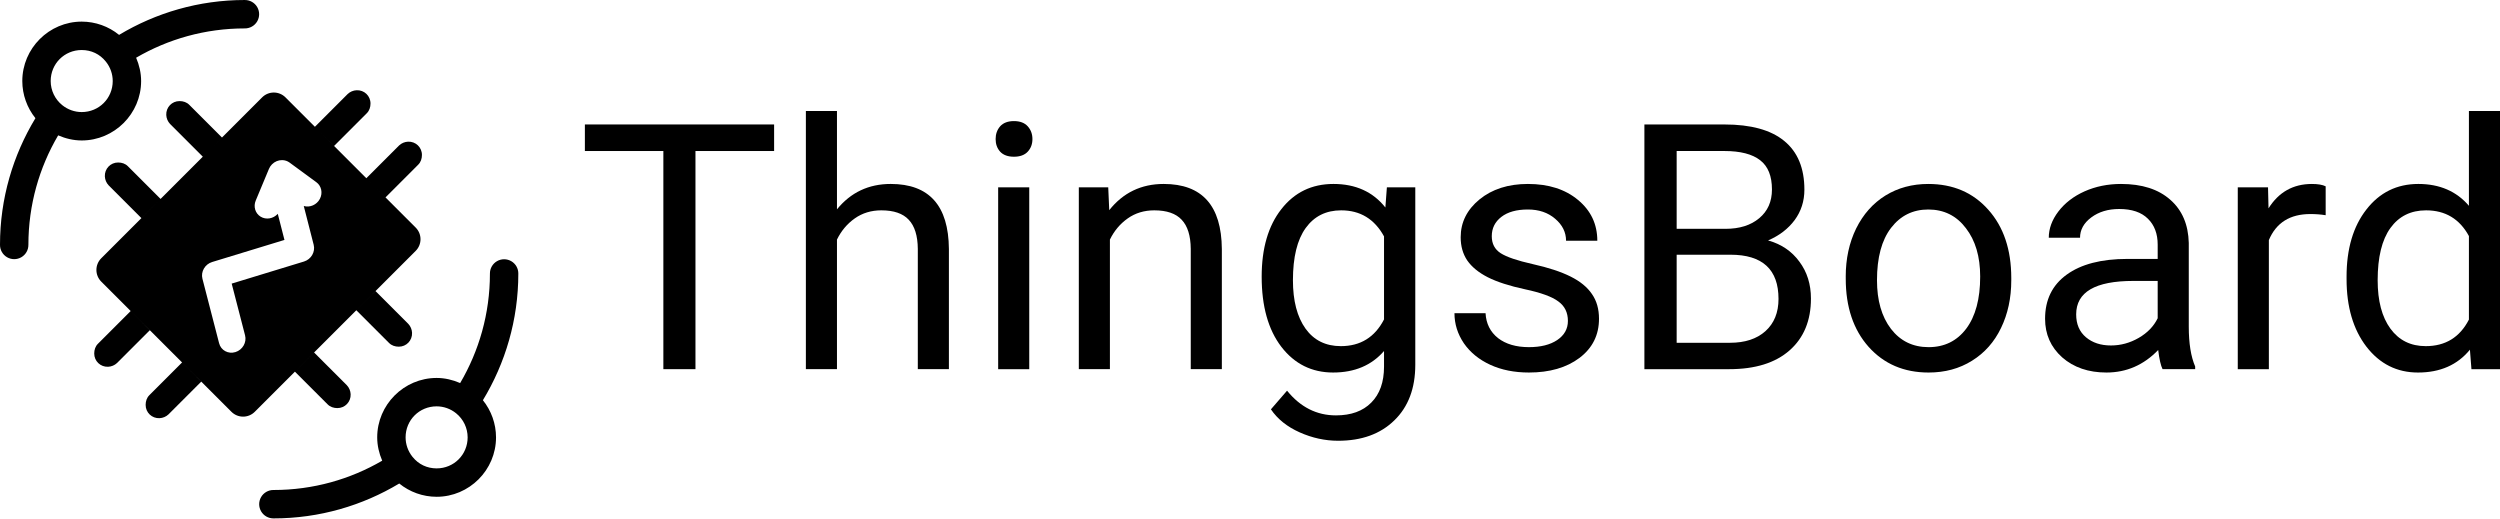
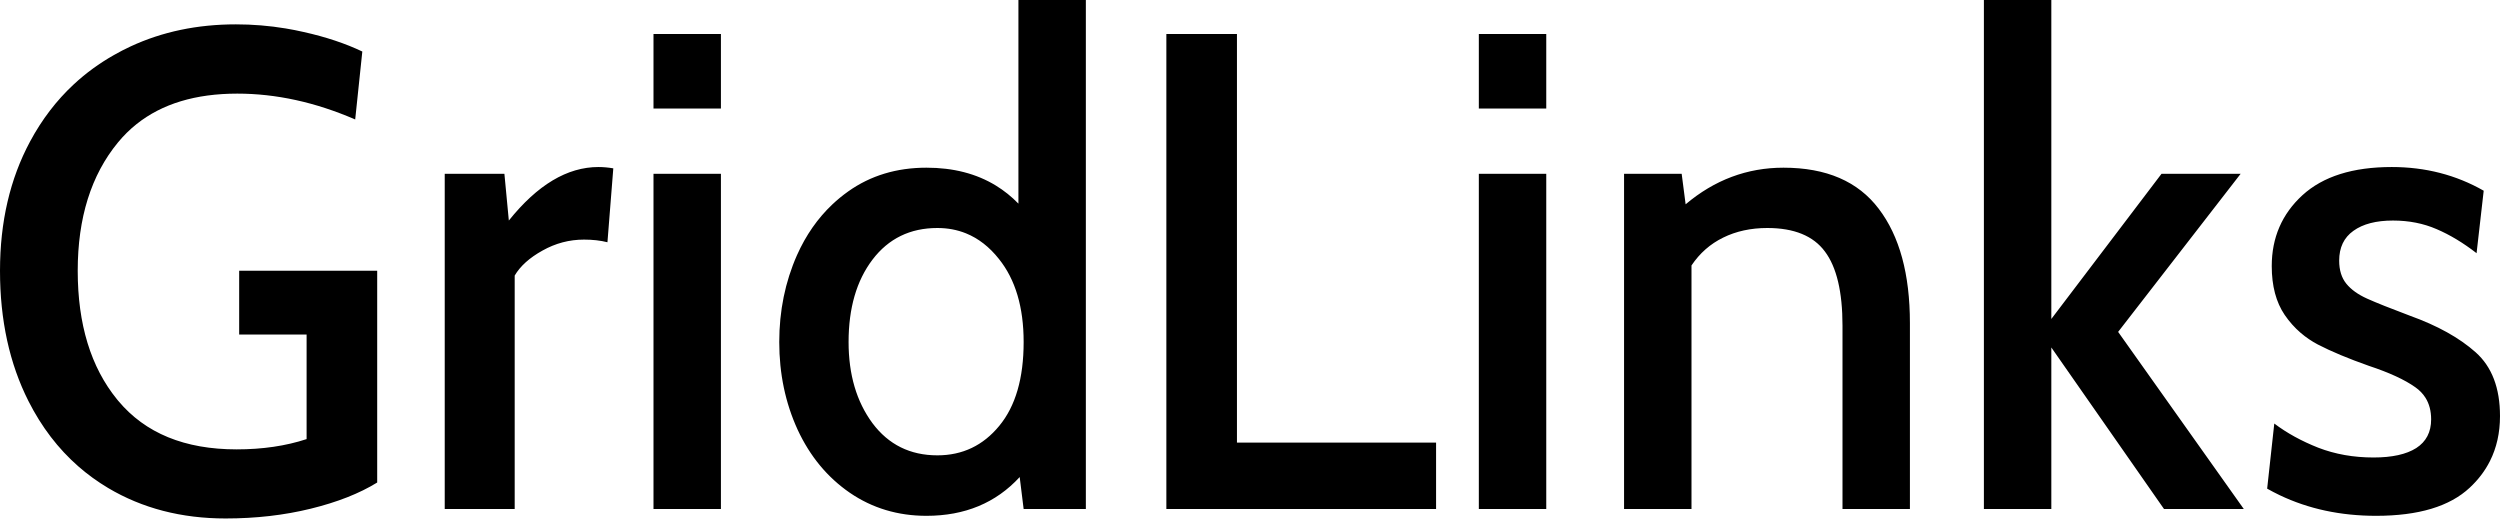
- <svg xmlns="http://www.w3.org/2000/svg" height="320" width="1543.4" version="1.1" viewBox="0 0 1543.427 320">
-   <g transform="translate(0 -732.36)">
-     <g stroke-width="28">
-       <g transform="matrix(-.66287 .69913 -.66371 -.70001 863.46 1410.6)">
-         <g transform="translate(2.5254 3.0305)" />
-         <g transform="translate(41.25 -30.543)" stroke-width="28" />
-       </g>
-       <g transform="matrix(.57657 .52719 -.57729 .52786 584.63 346.6)" />
-       <g transform="matrix(.66287 -.69913 .66371 .70001 -543.46 380.47)">
-         <g transform="translate(2.5254 3.0305)" />
-         <g transform="translate(41.25 -30.543)" stroke-width="28" />
-       </g>
-     </g>
-     <g transform="translate(0 732.36)" fill="#305680">
-       <g fill="#000">
-         <g transform="translate(-.000061238 -732.36)">
-           <path style="color-rendering:auto;text-decoration-color:#000000;color:#000000;isolation:auto;mix-blend-mode:normal;shape-rendering:auto;solid-color:#000000;block-progression:tb;text-decoration-line:none;text-decoration-style:solid;image-rendering:auto;white-space:normal;text-indent:0;text-transform:none" d="m151.13 732.36c-28.363 0-54.915 7.915-77.613 21.537-6.472-5.262-14.605-8.191-23.067-8.194a8.766 8.766 0 0 0 -0.004 0c-20.154 0.001-36.679 16.528-36.678 36.682a8.766 8.766 0 0 0 0 0.011c0.01 8.415 2.927 16.483 8.103 22.927-13.83 22.83-21.87 49.58-21.87 78.17a8.766 8.766 0 1 0 17.531 0c0-24.702 6.719-47.748 18.378-67.574 4.566 1.985 9.473 3.15 14.519 3.157a8.766 8.766 0 0 0 0.012 0c20.155 0.001 36.683-16.527 36.682-36.682a8.766 8.766 0 0 0 0 -0.004c-0.002-4.999-1.139-9.863-3.083-14.397 19.717-11.484 42.585-18.095 67.085-18.095a8.766 8.766 0 1 0 0 -17.531zm-100.69 30.88c5.913 0.002 11.191 2.512 14.836 7.077a8.766 8.766 0 0 0 0.183 0.215c2.671 3.38 4.133 7.553 4.134 11.863-0.002 10.677-8.468 19.144-19.144 19.148-4.37-0.008-8.601-1.509-12-4.255a8.766 8.766 0 0 0 -0.012 -0.009c-4.514-3.633-7.136-9.098-7.144-14.893 0.003-10.677 8.47-19.144 19.148-19.146z" />
-           <path style="color-rendering:auto;text-decoration-color:#000000;color:#000000;isolation:auto;mix-blend-mode:normal;shape-rendering:auto;solid-color:#000000;block-progression:tb;text-decoration-line:none;text-decoration-style:solid;image-rendering:auto;white-space:normal;text-indent:0;text-transform:none" d="m66.992 835.19c-1.492 1.558-2.366 3.71-2.258 6.071 0.096 2.045 0.913 4.02 2.337 5.518 6.805 6.856 20.223 20.223 20.223 20.223l11.844-11.83s-12.973-12.961-20.176-20.171c-1.604-1.633-3.75-2.314-6.012-2.324-2.358-0.011-4.467 0.954-5.959 2.512zm32.147 19.983-36.639 36.639c-3.975 3.976-3.975 10.421 0 14.397l18.156 18.156 31.753 31.753 30.478 30.478c3.976 3.976 10.422 3.976 14.398 0l24.791-24.791 37.914-37.914 36.639-36.639c3.975-3.976 3.975-10.422-0.001-14.398l-18.63-18.63-31.75-31.76-30.01-30c-3.976-3.975-10.421-3.975-14.397 0l-24.79 24.79-37.91 37.91zm37.911-37.91s-12.973-12.961-20.176-20.171c-1.604-1.633-3.75-2.314-6.012-2.324-4.717-0.023-8.434 3.862-8.217 8.583 0.096 2.045 0.913 4.02 2.337 5.518 6.805 6.856 20.223 20.223 20.223 20.223l11.844-11.83zm69.193 5.213s12.961-12.973 20.171-20.176c1.633-1.604 2.314-3.75 2.324-6.012 0.022-4.717-3.862-8.434-8.583-8.217-2.045 0.096-4.02 0.913-5.518 2.337-6.856 6.805-20.223 20.223-20.223 20.223l11.83 11.844zm31.753 31.753s12.961-12.973 20.171-20.176c1.633-1.604 2.314-3.75 2.324-6.012 0.022-4.717-3.862-8.434-8.583-8.217-2.045 0.096-4.02 0.913-5.518 2.337-6.856 6.805-20.223 20.223-20.223 20.223l11.83 11.844zm-18.009 69.667s12.973 12.961 20.178 20.169c1.604 1.632 3.75 2.314 6.012 2.324 4.717 0.022 8.434-3.861 8.217-8.583l-0.002 0.002c-0.096-2.045-0.914-4.021-2.338-5.519-6.805-6.856-20.222-20.222-20.222-20.222l-11.844 11.83zm-37.914 37.914s12.973 12.961 20.178 20.169c1.604 1.632 3.75 2.314 6.012 2.324 4.717 0.023 8.434-3.861 8.217-8.583h-0.002c-0.096-2.045-0.913-4.021-2.337-5.518-6.805-6.856-20.223-20.223-20.223-20.223l-11.844 11.83zm-69.667-5.687s-12.961 12.973-20.169 20.178c-1.632 1.604-2.314 3.75-2.324 6.012-0.023 4.717 3.861 8.434 8.583 8.217h-0.002c2.045-0.096 4.02-0.913 5.518-2.337 6.856-6.805 20.223-20.223 20.223-20.223l-11.82-11.84zm-31.743-31.74s-12.961 12.973-20.169 20.178c-1.632 1.604-2.314 3.75-2.324 6.012-0.023 4.717 3.861 8.434 8.583 8.217h-0.002c2.045-0.096 4.02-0.913 5.518-2.337 6.856-6.805 20.223-20.223 20.223-20.223l-11.829-11.85zm87.237-90.554c1.679-1.706 3.967-2.66 6.297-2.626 1.663 0.024 3.253 0.55 4.562 1.51l16.499 12.1c3.201 2.297 4.144 6.659 2.231 10.312-1.914 3.653-6.123 5.524-9.951 4.423l6.124 23.948c1.113 4.352-1.564 8.968-5.983 10.317l-44.642 13.631 8.246 31.883c1.173 4.37-1.502 9.044-5.955 10.407s-8.976-1.111-10.068-5.505l-10.282-39.769c-1.127-4.356 1.549-8.985 5.976-10.338l44.661-13.637-4.122-16.118c-2.763 3.064-7.234 3.808-10.586 1.762-3.353-2.047-4.614-6.29-2.986-10.047l8.117-19.454c0.433-1.038 1.067-1.989 1.862-2.797z" fill-rule="evenodd" />
-           <path style="color-rendering:auto;text-decoration-color:#000000;color:#000000;isolation:auto;mix-blend-mode:normal;shape-rendering:auto;solid-color:#000000;block-progression:tb;text-decoration-line:none;text-decoration-style:solid;image-rendering:auto;white-space:normal;text-indent:0;text-transform:none" d="m168.87 1052.4c28.363 0 54.915-7.915 77.614-21.538 6.472 5.262 14.605 8.192 23.067 8.194a8.766 8.766 0 0 0 0.004 0c20.155-0.001 36.68-16.528 36.679-36.682a8.766 8.766 0 0 0 0 -0.011c-0.01-8.415-2.927-16.484-8.103-22.927 13.825-22.82 21.866-49.572 21.866-78.162a8.766 8.766 0 1 0 -17.531 0c0 24.703-6.719 47.749-18.378 67.575-4.566-1.985-9.473-3.15-14.519-3.157a8.766 8.766 0 0 0 -0.012 0c-20.155-0.001-36.683 16.527-36.682 36.682 0.002 4.999 1.139 9.863 3.083 14.397-19.717 11.484-42.586 18.095-67.086 18.095a8.766 8.766 0 1 0 0 17.531zm100.69-30.875c-5.913 0-11.191-2.512-14.836-7.077a8.766 8.766 0 0 0 -0.183 -0.215c-2.671-3.38-4.133-7.553-4.134-11.863 0.002-10.677 8.468-19.144 19.144-19.148 4.37 0.008 8.601 1.509 12 4.255a8.766 8.766 0 0 0 0.012 0.009c4.514 3.633 7.136 9.098 7.144 14.893-0.003 10.677-8.47 19.145-19.148 19.146z" />
-         </g>
-         <path d="m477.92 93.229h-48.56v134.68h-19.818v-134.68h-48.456v-16.394h116.83v16.394z" />
-         <path d="m516.72 129.23q12.762-15.668 33.203-15.668 35.59 0 35.901 40.155v74.188h-19.196v-74.292q-0.104-12.14-5.603-17.95-5.396-5.811-16.913-5.811-9.338 0-16.394 4.981-7.056 4.981-10.999 13.074v79.999h-19.196v-159.38h19.196v60.699z" />
-         <path d="m635.43 227.91h-19.196v-112.27h19.196v112.27zm-20.76-142.05q0-4.669 2.801-7.886 2.905-3.217 8.508-3.217t8.508 3.217 2.905 7.886q0 4.669-2.905 7.782t-8.508 3.113-8.508-3.113q-2.801-3.113-2.801-7.782z" />
-         <path d="m684.19 115.64 0.623 14.111q12.866-16.187 33.618-16.187 35.59 0 35.901 40.155v74.188h-19.196v-74.292q-0.104-12.14-5.603-17.95-5.396-5.811-16.913-5.811-9.338 0-16.394 4.981-7.056 4.981-10.999 13.074v79.999h-19.196v-112.27h18.158z" />
-         <path d="m778.92 170.84q0-26.251 12.14-41.711 12.14-15.564 32.166-15.564 20.544 0 32.062 14.526l0.934-12.451h17.535v109.57q0 21.79-12.97 34.344-12.866 12.555-34.656 12.555-12.14 0-23.761-5.188t-17.743-14.215l9.961-11.517q12.347 15.253 30.194 15.253 14.008 0 21.79-7.886 7.886-7.886 7.886-22.205v-9.65q-11.517 13.281-31.439 13.281-19.714 0-31.958-15.875-12.14-15.875-12.14-43.268zm19.299 2.179q0 18.988 7.782 29.883 7.782 10.791 21.79 10.791 18.158 0 26.666-16.498v-51.257q-8.82-16.083-26.459-16.083-14.008 0-21.893 10.895-7.886 10.895-7.886 32.269z" />
-         <path d="m967.98 198.13q0-7.782-5.914-12.036-5.811-4.358-20.441-7.471-14.526-3.113-23.138-7.471-8.508-4.358-12.659-10.376-4.047-6.018-4.047-14.319 0-13.8 11.621-23.346 11.725-9.546 29.883-9.546 19.092 0 30.92 9.857 11.932 9.857 11.932 25.214h-19.299q0-7.886-6.744-13.593-6.641-5.707-16.809-5.707-10.48 0-16.394 4.565-5.914 4.565-5.914 11.932 0 6.952 5.499 10.48 5.499 3.528 19.818 6.744 14.423 3.217 23.346 7.678 8.923 4.462 13.177 10.791 4.358 6.226 4.358 15.253 0 15.045-12.036 24.176-12.036 9.027-31.232 9.027-13.489 0-23.865-4.773t-16.29-13.281q-5.811-8.612-5.811-18.573h19.196q0.519 9.65 7.678 15.356 7.263 5.603 19.092 5.603 10.895 0 17.432-4.358 6.641-4.462 6.641-11.829z" />
-         <path d="m1015.2 227.91v-151.07h49.39q24.591 0 36.938 10.168 12.451 10.168 12.451 30.09 0 10.583-6.018 18.781-6.018 8.093-16.394 12.555 12.244 3.424 19.299 13.074 7.159 9.546 7.159 22.827 0 20.337-13.178 31.958t-37.25 11.621h-52.399zm19.922-70.66v54.37h32.892q13.904 0 21.893-7.159 8.093-7.263 8.093-19.922 0-27.289-29.675-27.289h-33.203zm0-15.979h30.09q13.074 0 20.856-6.537 7.886-6.537 7.886-17.743 0-12.451-7.263-18.054-7.263-5.707-22.101-5.707h-29.468v48.041z" />
-         <path d="m1139.5 170.74q0-16.498 6.433-29.675 6.537-13.177 18.054-20.337 11.621-7.159 26.459-7.159 22.931 0 37.042 15.875 14.215 15.875 14.215 42.23v1.349q0 16.394-6.329 29.468-6.226 12.97-17.95 20.233-11.621 7.263-26.77 7.263-22.827 0-37.042-15.875-14.1-15.88-14.1-42.02v-1.349zm19.299 2.283q0 18.677 8.612 29.987 8.716 11.31 23.242 11.31 14.63 0 23.242-11.414 8.612-11.517 8.612-32.166 0-18.469-8.82-29.883-8.716-11.517-23.242-11.517-14.215 0-22.931 11.31-8.716 11.31-8.716 32.373z" />
-         <path d="m1335.1 227.91q-1.66-3.32-2.698-11.829-13.385 13.904-31.958 13.904-16.602 0-27.289-9.338-10.584-9.442-10.584-23.865 0-17.535 13.281-27.185 13.385-9.753 37.561-9.753h18.677v-8.82q0-10.065-6.018-15.979-6.018-6.018-17.743-6.018-10.272 0-17.224 5.188-6.952 5.188-6.952 12.555h-19.299q0-8.405 5.914-16.187 6.018-7.886 16.186-12.451 10.272-4.565 22.516-4.565 19.403 0 30.402 9.753 10.998 9.65 11.414 26.666v51.672q0 15.46 3.943 24.591v1.66h-20.129zm-31.854-14.63q9.027 0 17.12-4.669 8.093-4.669 11.725-12.14v-23.035h-15.045q-35.278 0-35.278 20.648 0 9.027 6.018 14.111 6.018 5.084 15.46 5.084z" />
-         <path d="m1435.8 132.87q-4.358-0.726-9.442-0.726-18.884 0-25.629 16.083v79.688h-19.196v-112.27h18.677l0.311 12.97q9.442-15.045 26.77-15.045 5.603 0 8.508 1.453v17.847z" />
-         <path d="m1448.7 170.84q0-25.836 12.244-41.504 12.244-15.771 32.062-15.771 19.714 0 31.232 13.489v-58.521h19.196v159.38h-17.639l-0.934-12.036q-11.517 14.111-32.062 14.111-19.507 0-31.854-15.979-12.244-15.979-12.244-41.711v-1.453zm19.196 2.179q0 19.092 7.886 29.883 7.886 10.791 21.79 10.791 18.262 0 26.666-16.394v-51.569q-8.612-15.875-26.459-15.875-14.111 0-21.997 10.895-7.886 10.895-7.886 32.269z" />
-       </g>
-     </g>
-   </g>
+ <svg xmlns="http://www.w3.org/2000/svg" width="1543" height="320" viewBox="0 0 1543 320" fill="none">
+   <path id="1" d="M670.188 0L670.188 314.171L631.794 314.171L629.352 294.433C614.698 310.387 595.517 318.364 571.81 318.364C554.16 318.364 538.399 313.625 524.526 304.148C510.654 294.603 499.907 281.615 492.287 265.184C484.732 248.684 480.954 230.651 480.954 211.083C480.954 191.857 484.602 173.994 491.896 157.494Q500.134 139.027 513.701 126.197L513.703 126.196Q518.318 121.832 523.549 118.121C537.292 108.371 553.378 103.496 571.81 103.496Q596.624 103.496 614.678 114.544Q622.213 119.154 628.57 125.689L628.57 0L670.188 0ZM1224.46 0L1266.08 0L1266.08 196.868L1334.08 107.28L1382.92 107.28L1307.31 204.845L1384.88 314.171L1335.64 314.171L1266.08 214.458L1266.08 314.171L1224.46 314.171L1224.46 0ZM139.214 320C111.99 320 87.827 313.727 66.725 301.182Q56.858 295.298 48.357 287.854Q29.671 271.492 17.585 247.593Q0 212.822 0 167.108Q0 121.905 18.562 87.338Q29.488 66.991 45.49 52.101L45.491 52.101Q56.675 41.695 70.34 33.953Q75.369 31.088 80.6 28.657Q109.917 15.034 145.564 15.034Q161.151 15.034 176.32 17.553L176.321 17.554Q181.877 18.477 187.377 19.738Q207.991 24.34 223.622 31.806L219.226 73.736C194.672 63.1 170.411 57.782 146.444 57.782Q107.9 57.782 84.32 76.566Q78.017 81.587 72.782 87.951C56.239 108.064 47.968 134.45 47.968 167.108Q47.968 216.667 72.23 246.482Q72.601 246.938 72.978 247.389C89.651 267.366 114.009 277.354 146.053 277.354Q169.988 277.354 189.234 271.013L189.234 206.481L147.616 206.481L147.616 167.108L232.805 167.108L232.805 297.808C221.863 304.557 208.186 309.944 191.774 313.966Q167.252 320 139.214 320ZM403.336 20.965L444.954 20.965L444.954 66.986L403.336 66.986L403.336 20.965ZM719.876 20.965L763.448 20.965L763.448 273.161L886.347 273.161L886.347 314.171L719.876 314.171L719.876 20.965ZM912.734 20.965L954.351 20.965L954.351 66.986L912.734 66.986L912.734 20.965ZM274.486 107.28L311.317 107.28L314.052 136.12C331.702 114.098 350.134 103.087 369.347 103.087C372.278 103.087 375.339 103.36 378.53 103.905L374.916 149.517C370.617 148.427 365.798 147.881 360.457 147.881C351.404 147.881 342.872 150.131 334.861 154.631C326.85 159.063 321.119 164.21 317.667 170.074L317.667 314.171L274.486 314.171L274.486 107.28ZM1466.51 318.364Q1433.7 318.364 1406.99 305.607Q1403.08 303.736 1399.29 301.592L1403.69 261.4C1411.44 267.263 1420.49 272.24 1430.85 276.331C1441.27 280.354 1452.63 282.365 1464.94 282.365C1476.41 282.365 1485.2 280.422 1491.32 276.536C1497.44 272.581 1500.5 266.684 1500.5 258.843Q1500.5 251.066 1497 245.489Q1494.65 241.752 1490.73 239.003C1484.22 234.367 1474.68 229.969 1462.11 225.81C1449.34 221.31 1438.83 216.913 1430.55 212.617Q1424.8 209.584 1420 205.451L1419.99 205.45Q1414.43 200.667 1410.14 194.414C1404.8 186.573 1402.12 176.516 1402.12 164.244C1402.12 146.654 1408.44 132.063 1421.08 120.473C1433.78 108.882 1452.14 103.087 1476.18 103.087C1496.95 103.087 1515.87 107.962 1532.94 117.712L1528.54 156.267Q1516.13 146.654 1503.92 141.438C1495.78 137.893 1486.79 136.12 1476.96 136.12C1466.54 136.12 1458.4 138.234 1452.54 142.461C1446.67 146.62 1443.74 152.756 1443.74 160.869C1443.74 166.733 1445.21 171.471 1448.14 175.085C1451.07 178.698 1455.34 181.766 1460.94 184.289C1466.54 186.812 1475.33 190.323 1487.31 194.823C1504.38 200.959 1517.93 208.493 1527.96 217.424C1537.99 226.356 1543 239.48 1543 256.798Q1543 272.266 1536.78 284.598Q1532.23 293.629 1524.34 300.978C1511.97 312.568 1492.69 318.364 1466.51 318.364ZM1100.75 103.496C1127.19 103.496 1146.79 111.951 1159.56 128.859C1172.39 145.699 1178.8 169.221 1178.8 199.425L1178.8 314.171L1137.19 314.171L1137.19 201.061C1137.19 180.13 1133.57 164.858 1126.34 155.244C1119.18 145.563 1107.32 140.722 1090.78 140.722C1080.62 140.722 1071.54 142.699 1063.53 146.654C1055.58 150.54 1049.07 156.267 1043.99 163.835L1043.99 314.171L1002.37 314.171L1002.37 107.28L1037.93 107.28L1040.37 126.098C1058.22 111.03 1078.34 103.496 1100.75 103.496ZM403.336 107.28L444.954 107.28L444.954 314.171L403.336 314.171L403.336 107.28ZM912.734 107.28L954.351 107.28L954.351 314.171L912.734 314.171L912.734 107.28ZM578.551 281.035C594.052 281.035 606.785 274.967 616.749 262.832C626.779 250.696 631.794 233.446 631.794 211.083C631.794 189.607 626.714 172.528 616.554 159.847Q607.693 148.656 596.19 144.013Q588.034 140.722 578.551 140.722C561.748 140.722 548.396 147.233 538.496 160.256C528.662 173.21 523.745 190.152 523.745 211.083C523.745 231.196 528.662 247.9 538.496 261.195C548.396 274.422 561.748 281.035 578.551 281.035Z" fill-rule="evenodd" fill="#000" />
</svg>
